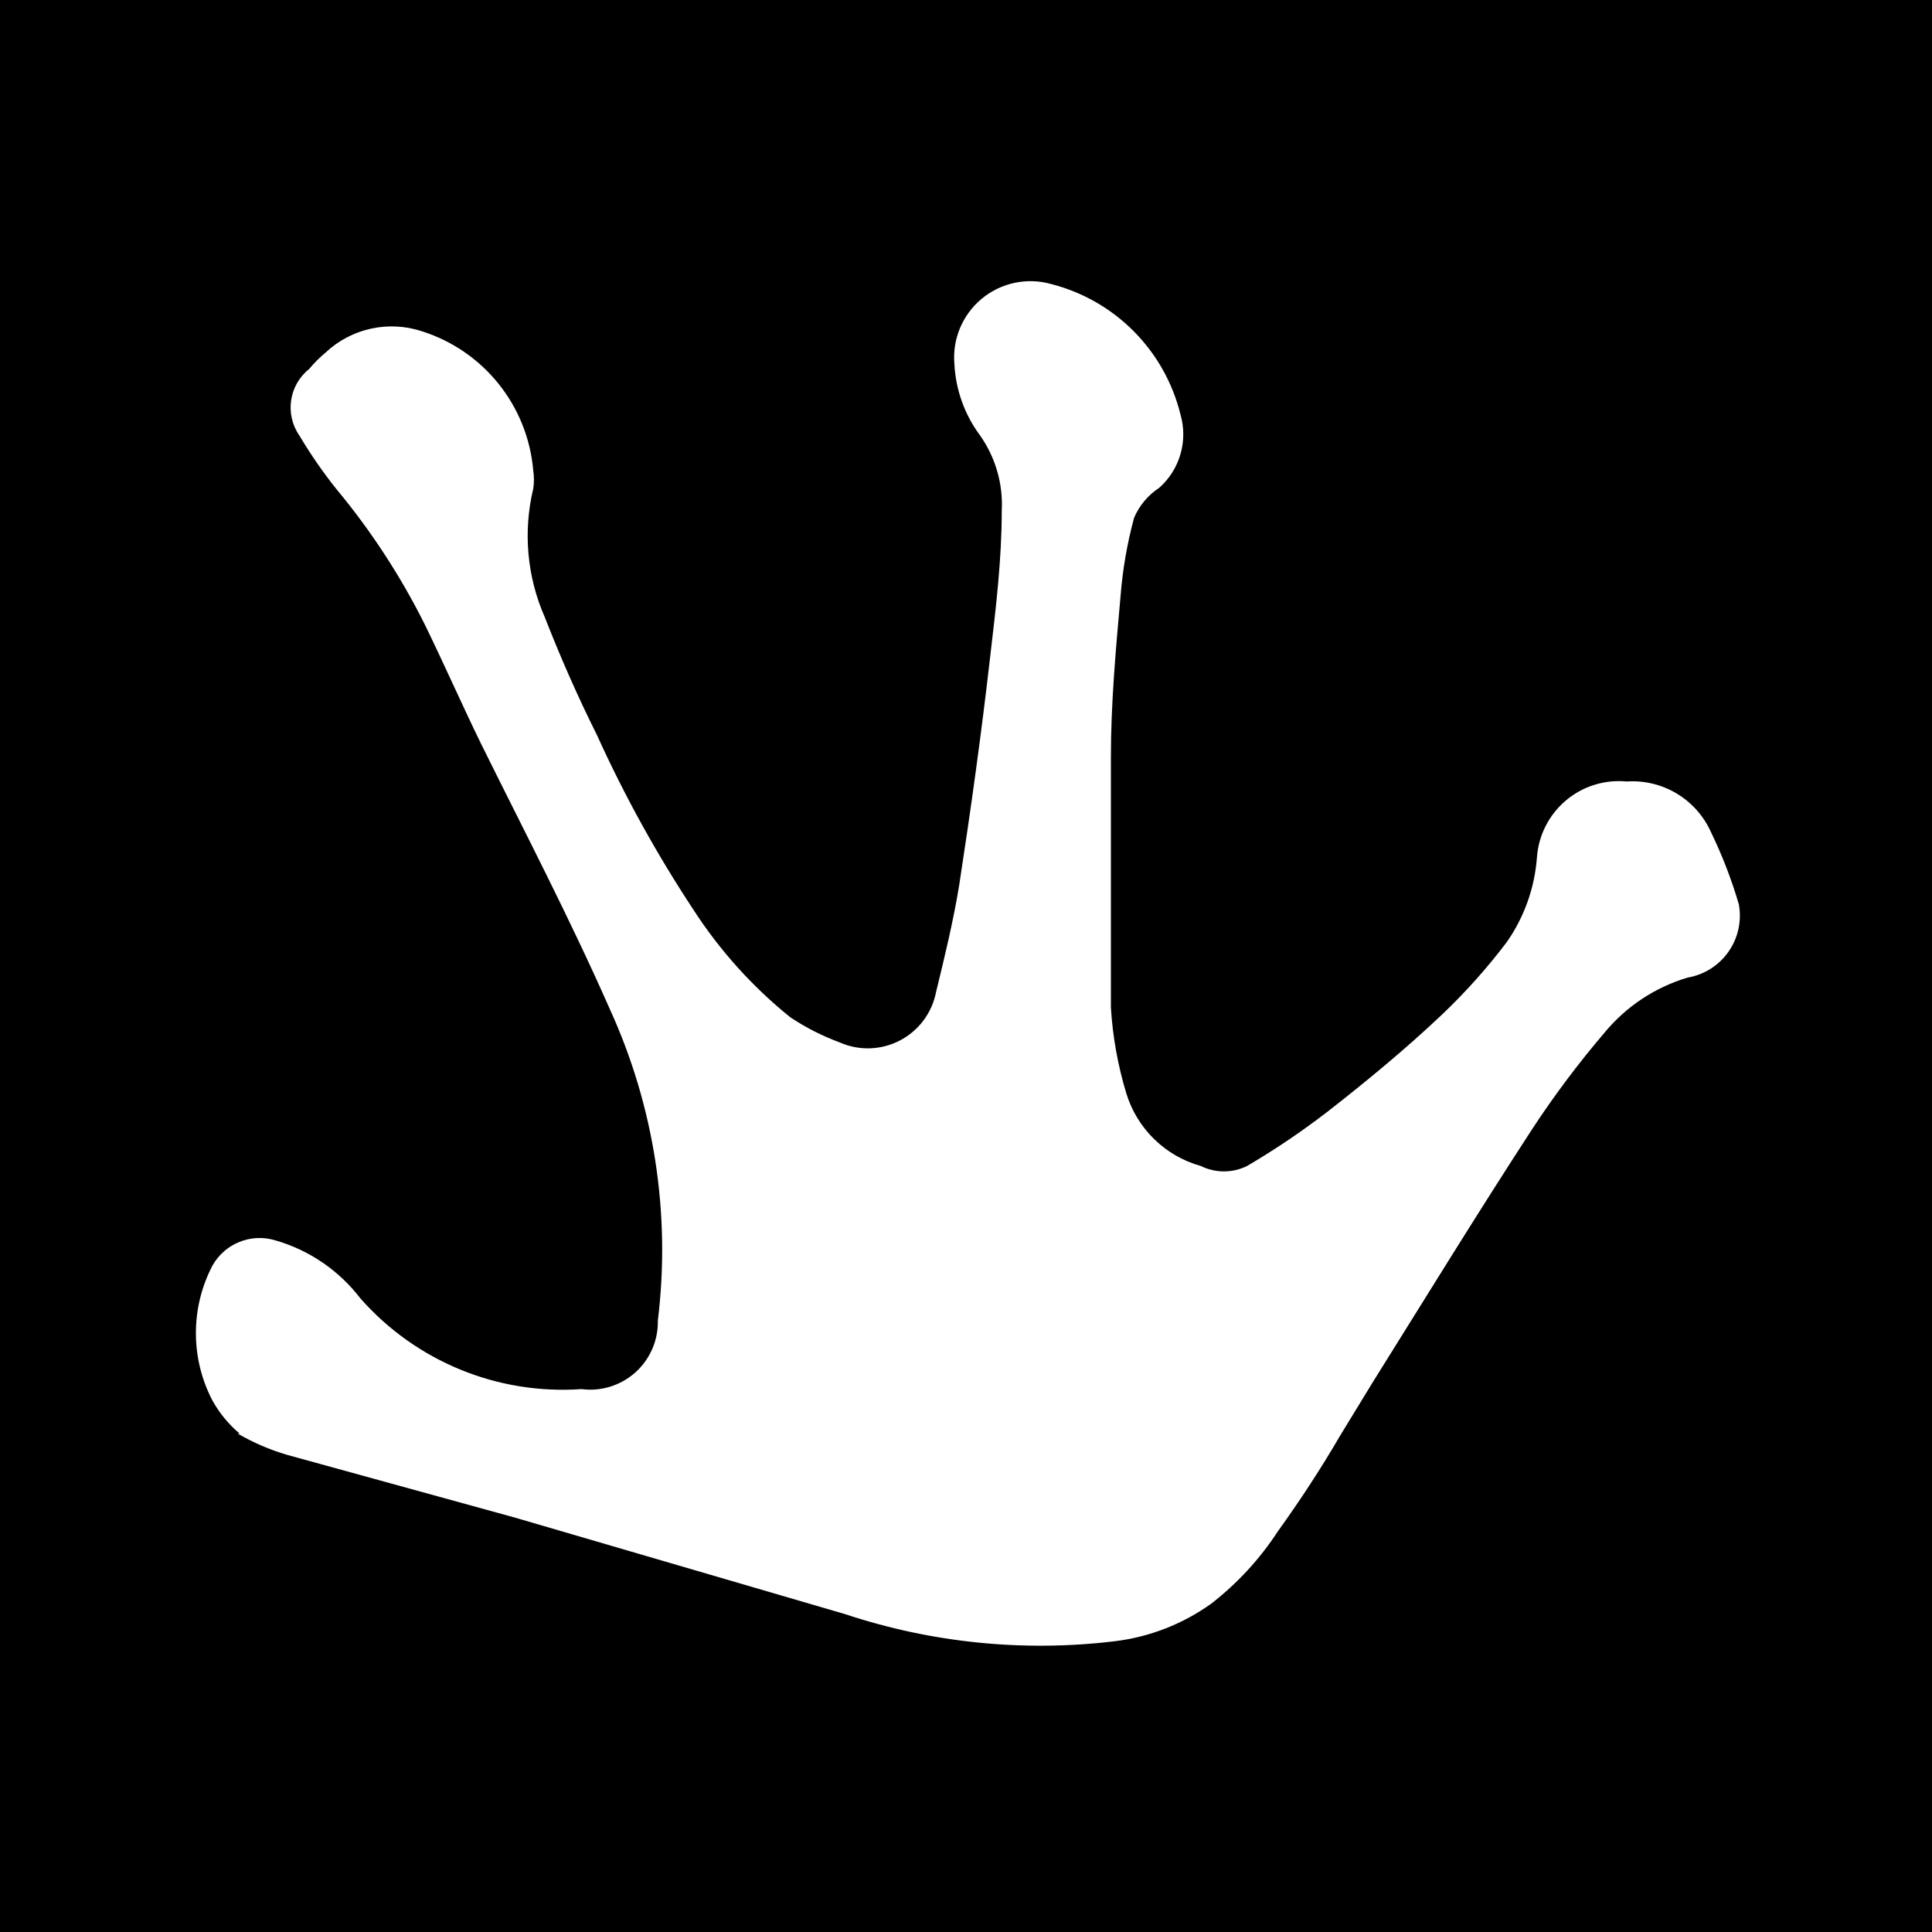
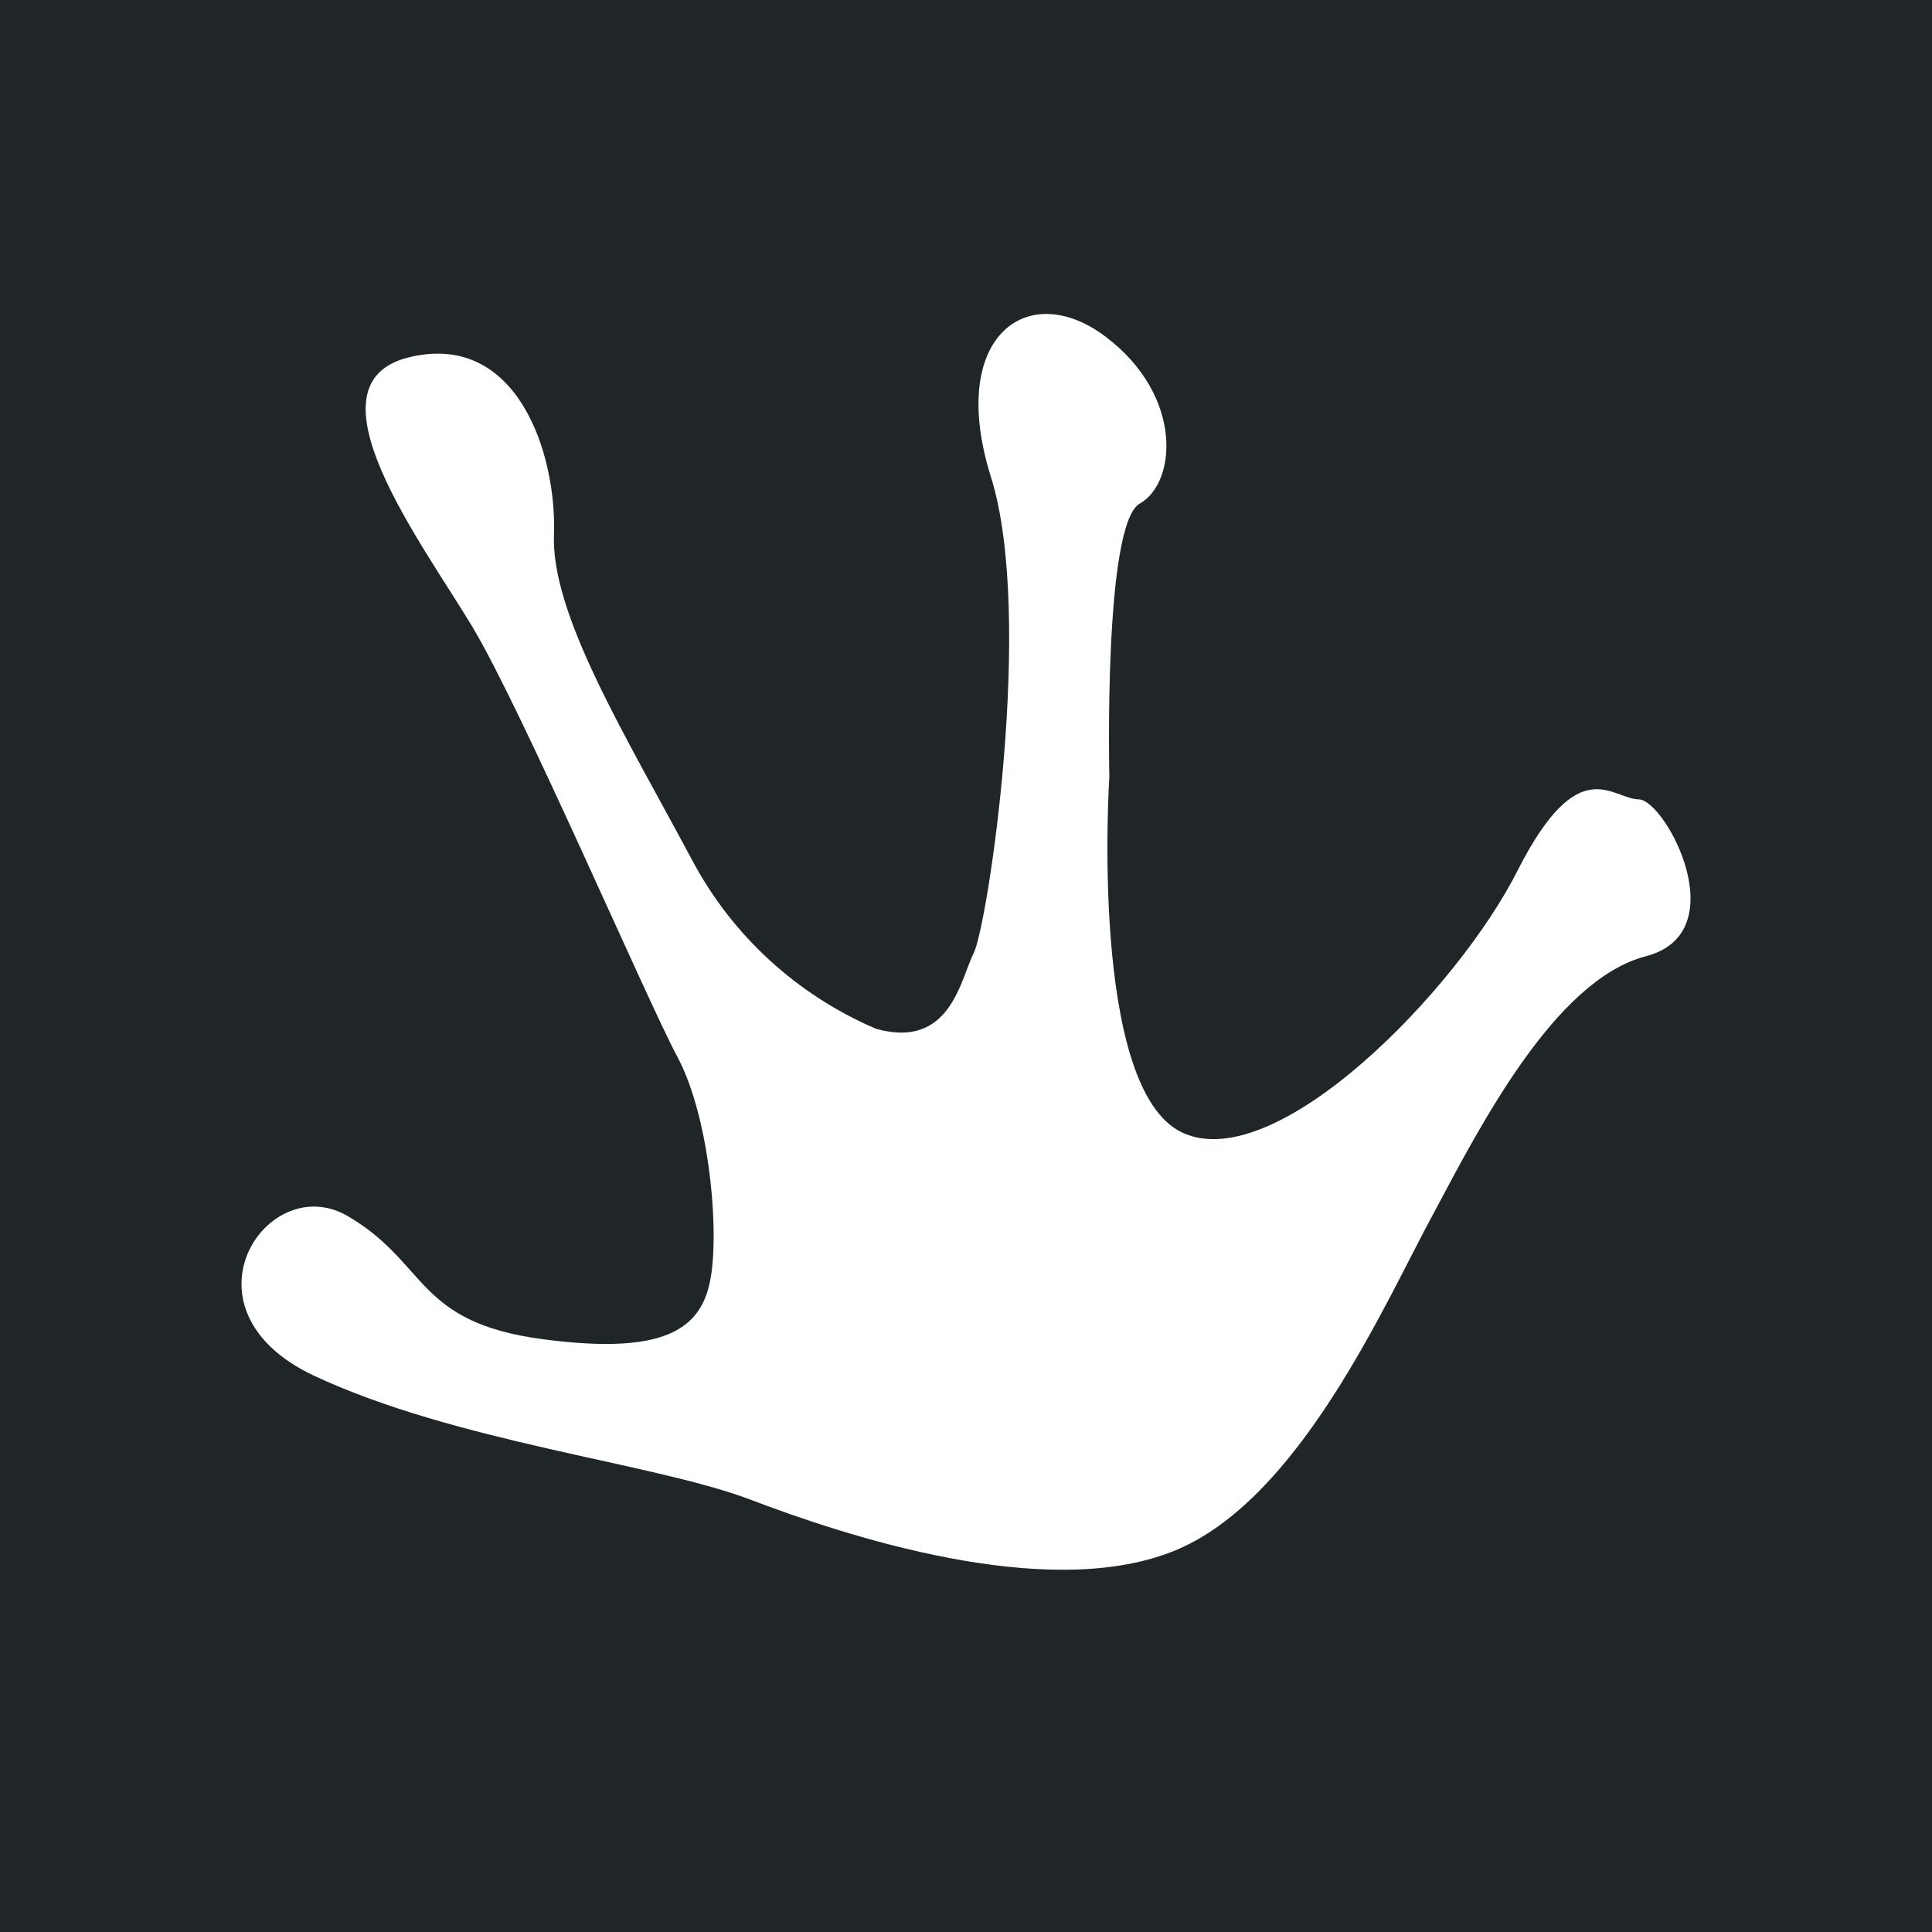
<svg xmlns="http://www.w3.org/2000/svg" viewBox="0 0 20 20">
-   <path d="M0 0h20v20H0z" />
-   <path d="M2.46 14.84a2.31 2.31 0 00.51.22l2.36.65 3.42 1a6.42 6.42 0 002.79.28 2.16 2.16 0 001-.39 3.07 3.07 0 00.69-.75c.23-.32.44-.64.65-1l.33-.54c.55-.88 1.09-1.76 1.65-2.62a9.91 9.91 0 01.75-1 1.77 1.77 0 01.86-.57.65.65 0 00.53-.76 4.85 4.85 0 00-.29-.75.89.89 0 00-.87-.52.85.85 0 00-.93.79 1.76 1.76 0 01-.31.87 6.15 6.15 0 01-.68.76c-.37.35-.77.68-1.18 1a8 8 0 01-.83.56.54.54 0 01-.48 0 1.12 1.12 0 01-.77-.75 3.87 3.87 0 01-.16-.89V7.84c0-.56.05-1.11.1-1.67a4.43 4.43 0 01.14-.81.7.7 0 01.26-.31.74.74 0 00.22-.76 1.85 1.85 0 00-1.34-1.35.79.79 0 00-1 .83 1.35 1.35 0 00.26.73 1.24 1.24 0 01.23.79c0 .5-.06 1-.12 1.51-.09.79-.2 1.58-.32 2.36-.06.37-.15.74-.24 1.11a.72.72 0 01-1 .52 2.45 2.45 0 01-.51-.26 4.73 4.73 0 01-1-1.11 13.1 13.1 0 01-1-1.81c-.2-.4-.38-.81-.54-1.22a2.09 2.09 0 01-.12-1.33.63.63 0 000-.19 1.66 1.66 0 00-1.15-1.44 1 1 0 00-1 .22 1.37 1.37 0 00-.17.17.51.51 0 00-.1.69 4.91 4.91 0 00.38.55 7.27 7.27 0 01.92 1.41c.2.41.38.82.58 1.23.45.91.92 1.81 1.33 2.74a6 6 0 01.5 3.23.7.7 0 01-.79.71 2.79 2.79 0 01-2.29-.94 1.7 1.7 0 00-.88-.6.56.56 0 00-.65.26 1.51 1.51 0 000 1.4 1.23 1.23 0 00.28.34" fill="#fff" />
+   <rect width="100%" height="100%" fill="#202628" />
+   <path d="M17.03 9.901C16.095 10.151 15.325 11.651 14.845 12.552C14.352 13.452 13.455 15.552 12.128 16.065C10.814 16.578 8.755 15.902 7.744 15.515C6.733 15.14 4.712 14.927 3.246 14.239C1.794 13.552 2.766 12.101 3.6 12.589C4.434 13.077 4.295 13.689 5.622 13.864C6.948 14.039 7.289 13.727 7.365 13.177C7.441 12.627 7.327 11.526 7.011 10.938C6.696 10.351 5.407 7.35 4.889 6.487C4.371 5.624 3.12 3.974 4.232 3.699C5.356 3.424 5.761 4.699 5.735 5.524C5.697 6.35 6.468 7.6 7.163 8.9C7.577 9.683 8.251 10.301 9.071 10.651C9.841 10.864 9.942 10.138 10.081 9.863C10.22 9.588 10.713 6.387 10.258 4.937C9.803 3.486 10.637 2.874 11.446 3.486C12.255 4.099 12.179 4.999 11.8 5.212C11.421 5.424 11.484 8.038 11.484 8.038C11.484 8.038 11.269 11.276 12.242 11.726C13.215 12.176 15.097 10.238 15.716 9C16.348 7.763 16.689 8.275 16.967 8.275C17.245 8.288 17.978 9.663 17.03 9.901Z" fill="white" />
</svg>
